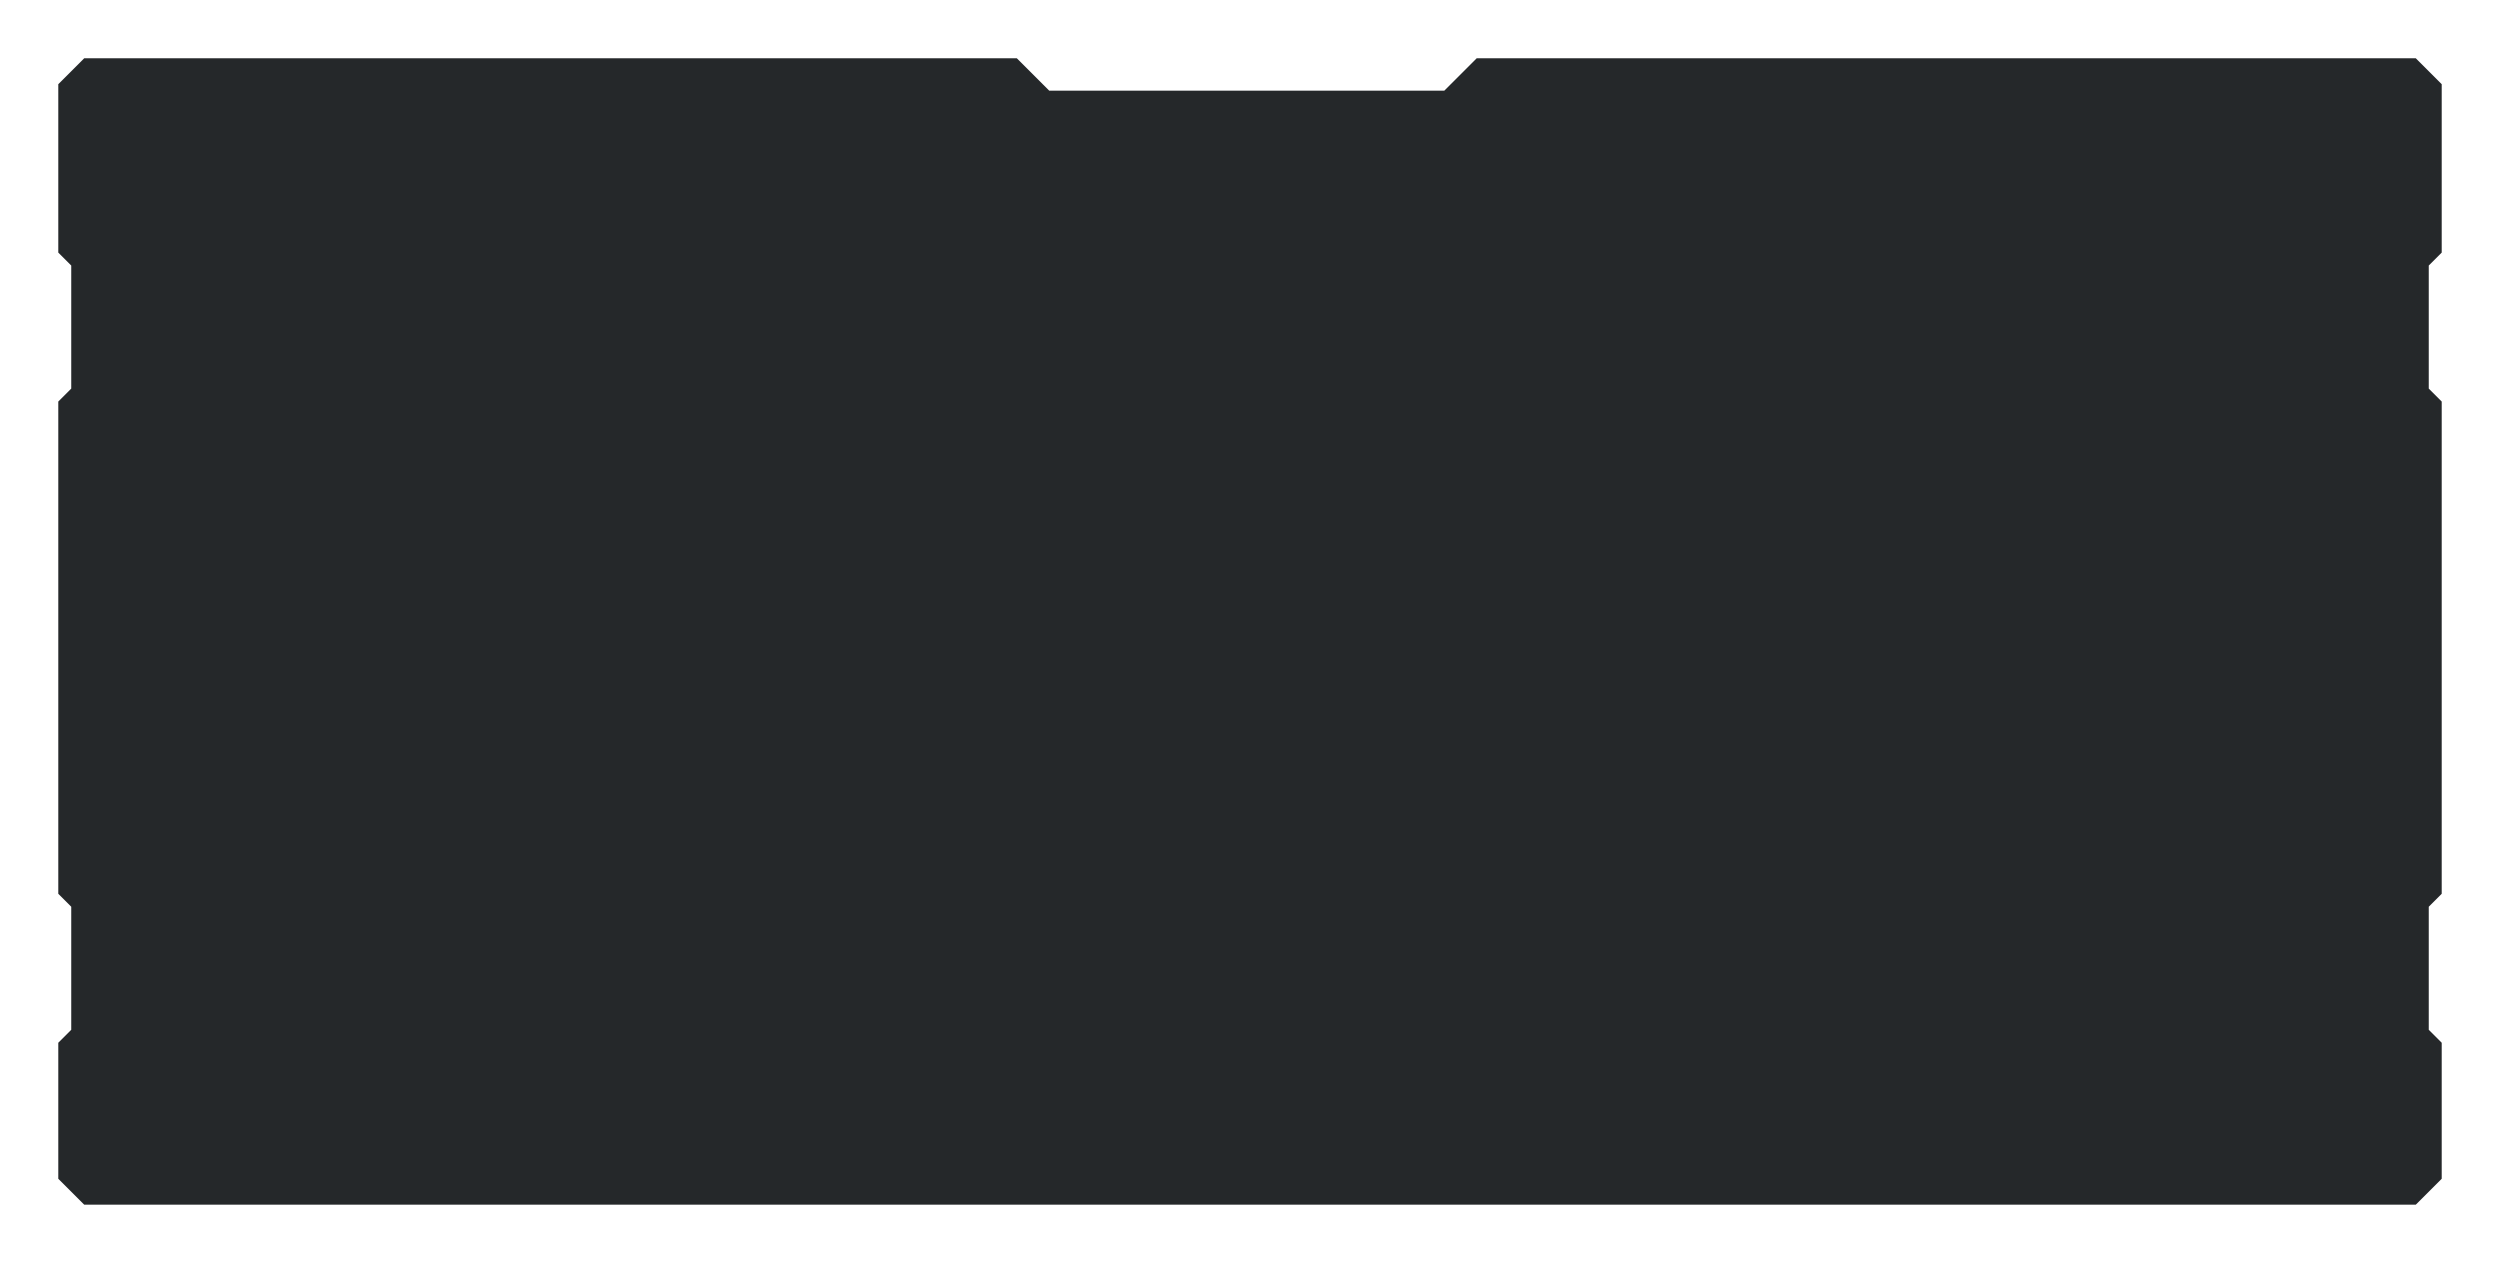
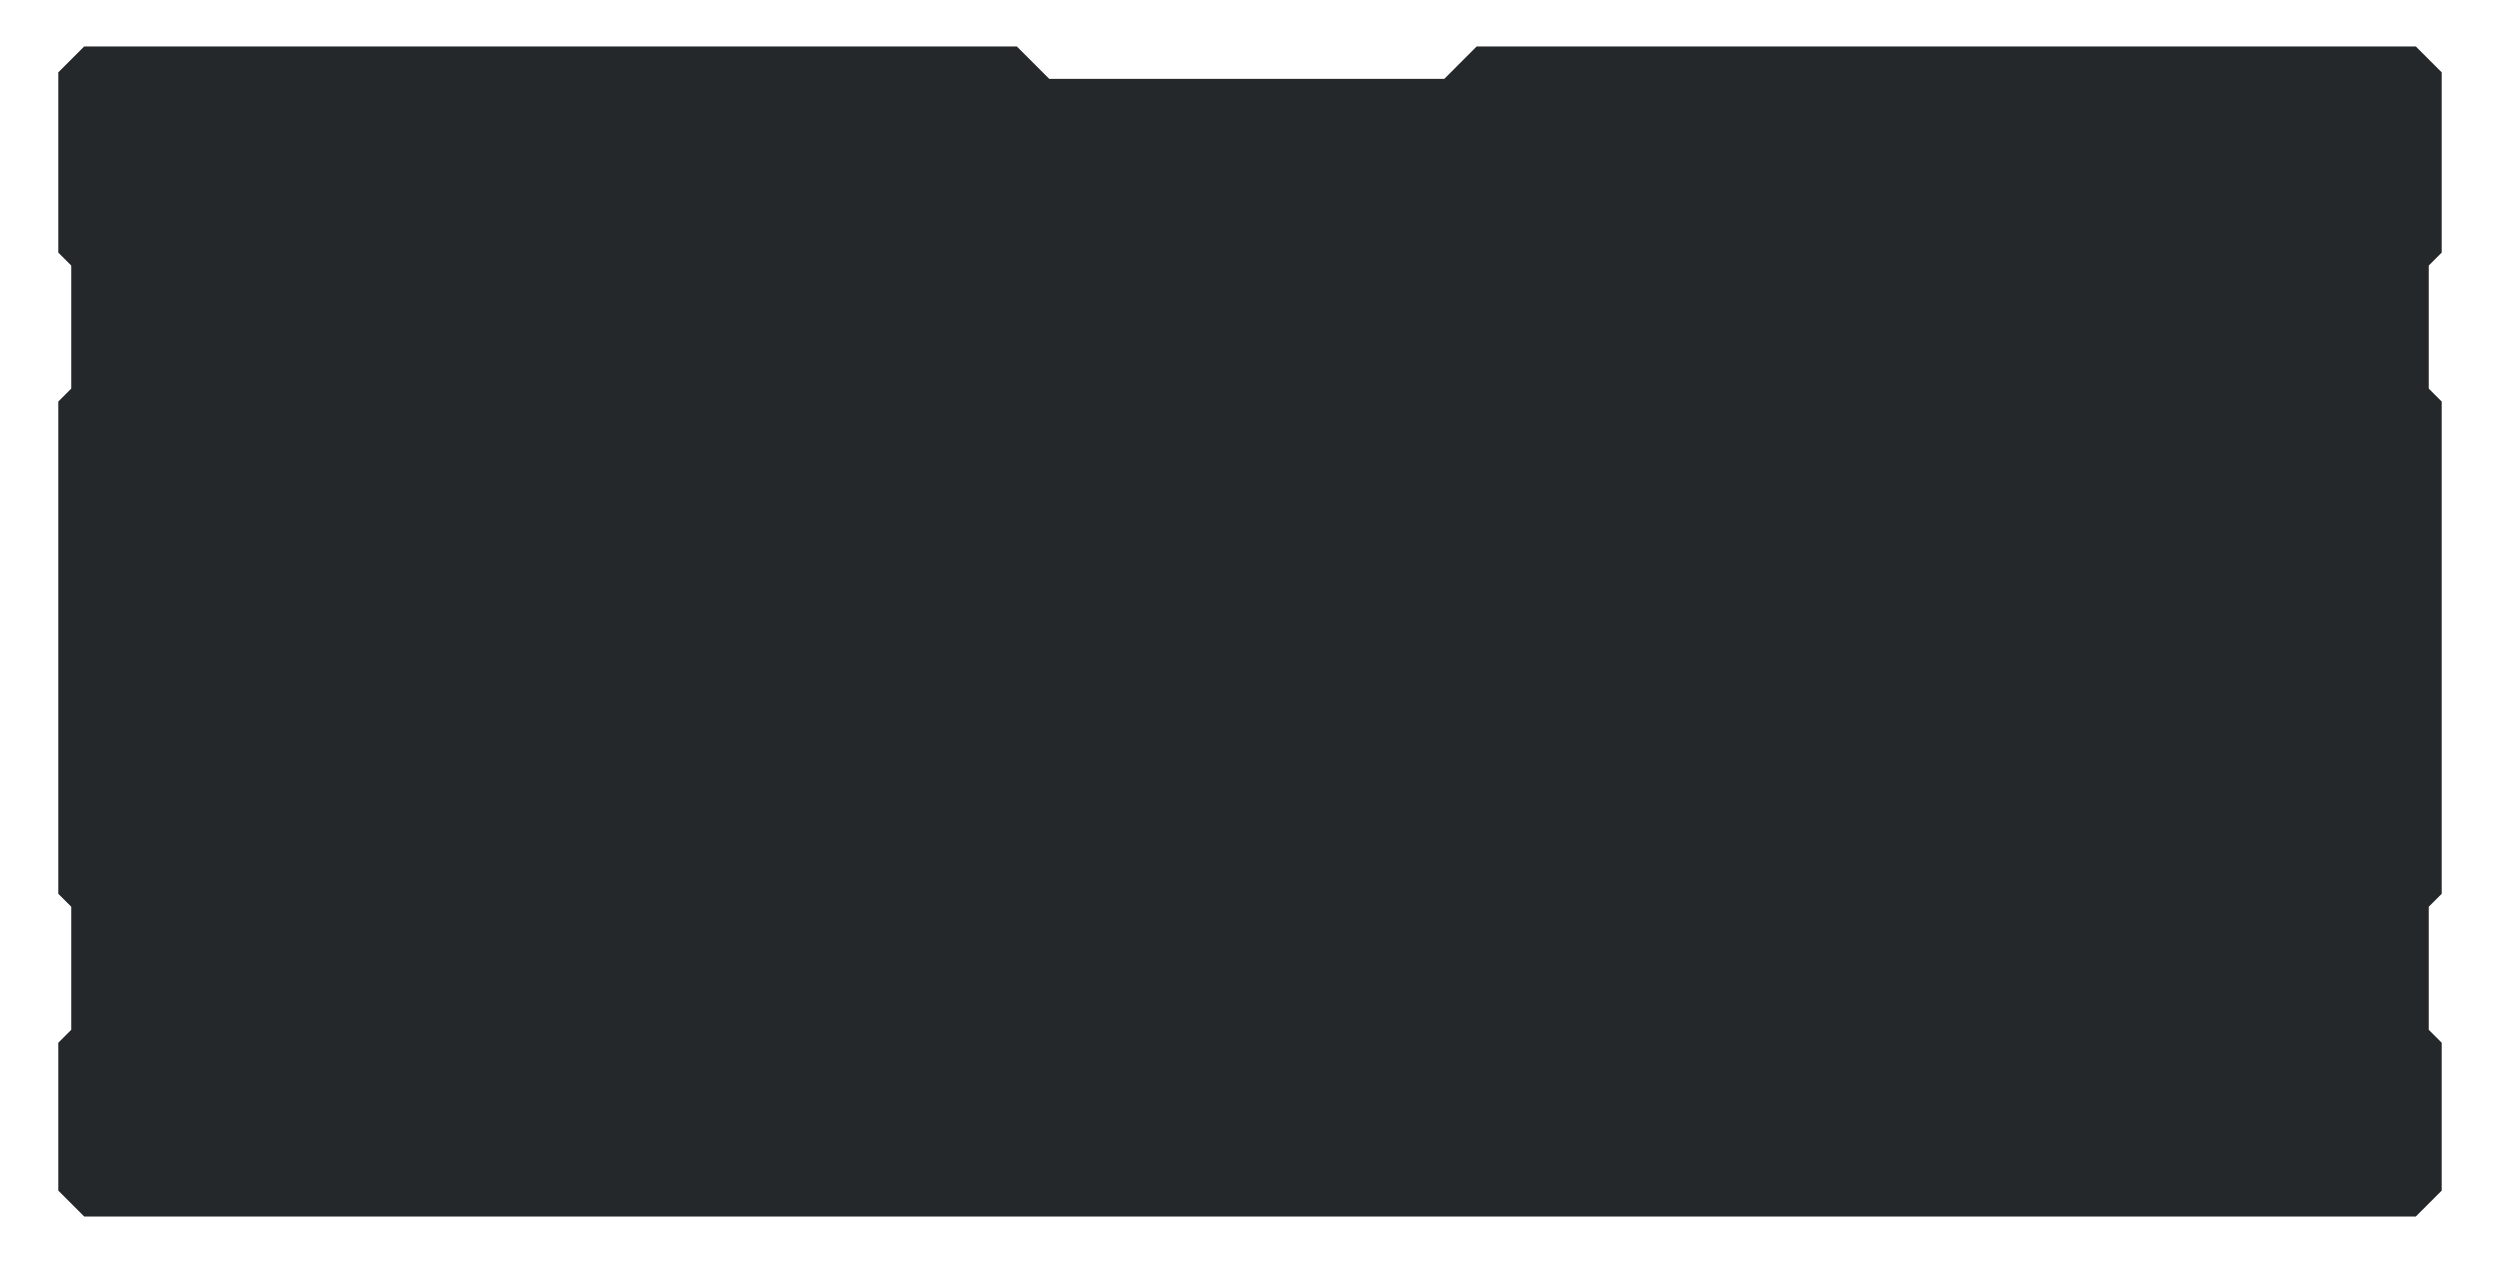
<svg xmlns="http://www.w3.org/2000/svg" preserveAspectRatio="none" width="386" height="195" viewBox="0 0 386 195">
-   <path transform="translate(0 5)" fill="#25282a" d="M13 4 H157 L162 9 H223 L228 4 H373 L377 8 V34 L375 36 V55 L377 57 V133 L375 135 V154 L377 156 V177 L373 181 H13 L9 177 V156 L11 154 V135 L9 133 V57 L11 55 V36 L9 34 V8 L13 4 Z" />
+   <path transform="translate(0 5)" fill="#25282a" d="M13 2.172 H157 L162 7.172 H223 L228 2.172 H373 L377 6.172 V34 L375 36 V55 L377 57 V133 L375 135 V154 L377 156 V178.828 L373 182.828 H13 L9 178.828 V156 L11 154 V135 L9 133 V57 L11 55 V36 L9 34 V6.172 L13 2.172 Z" />
</svg>
